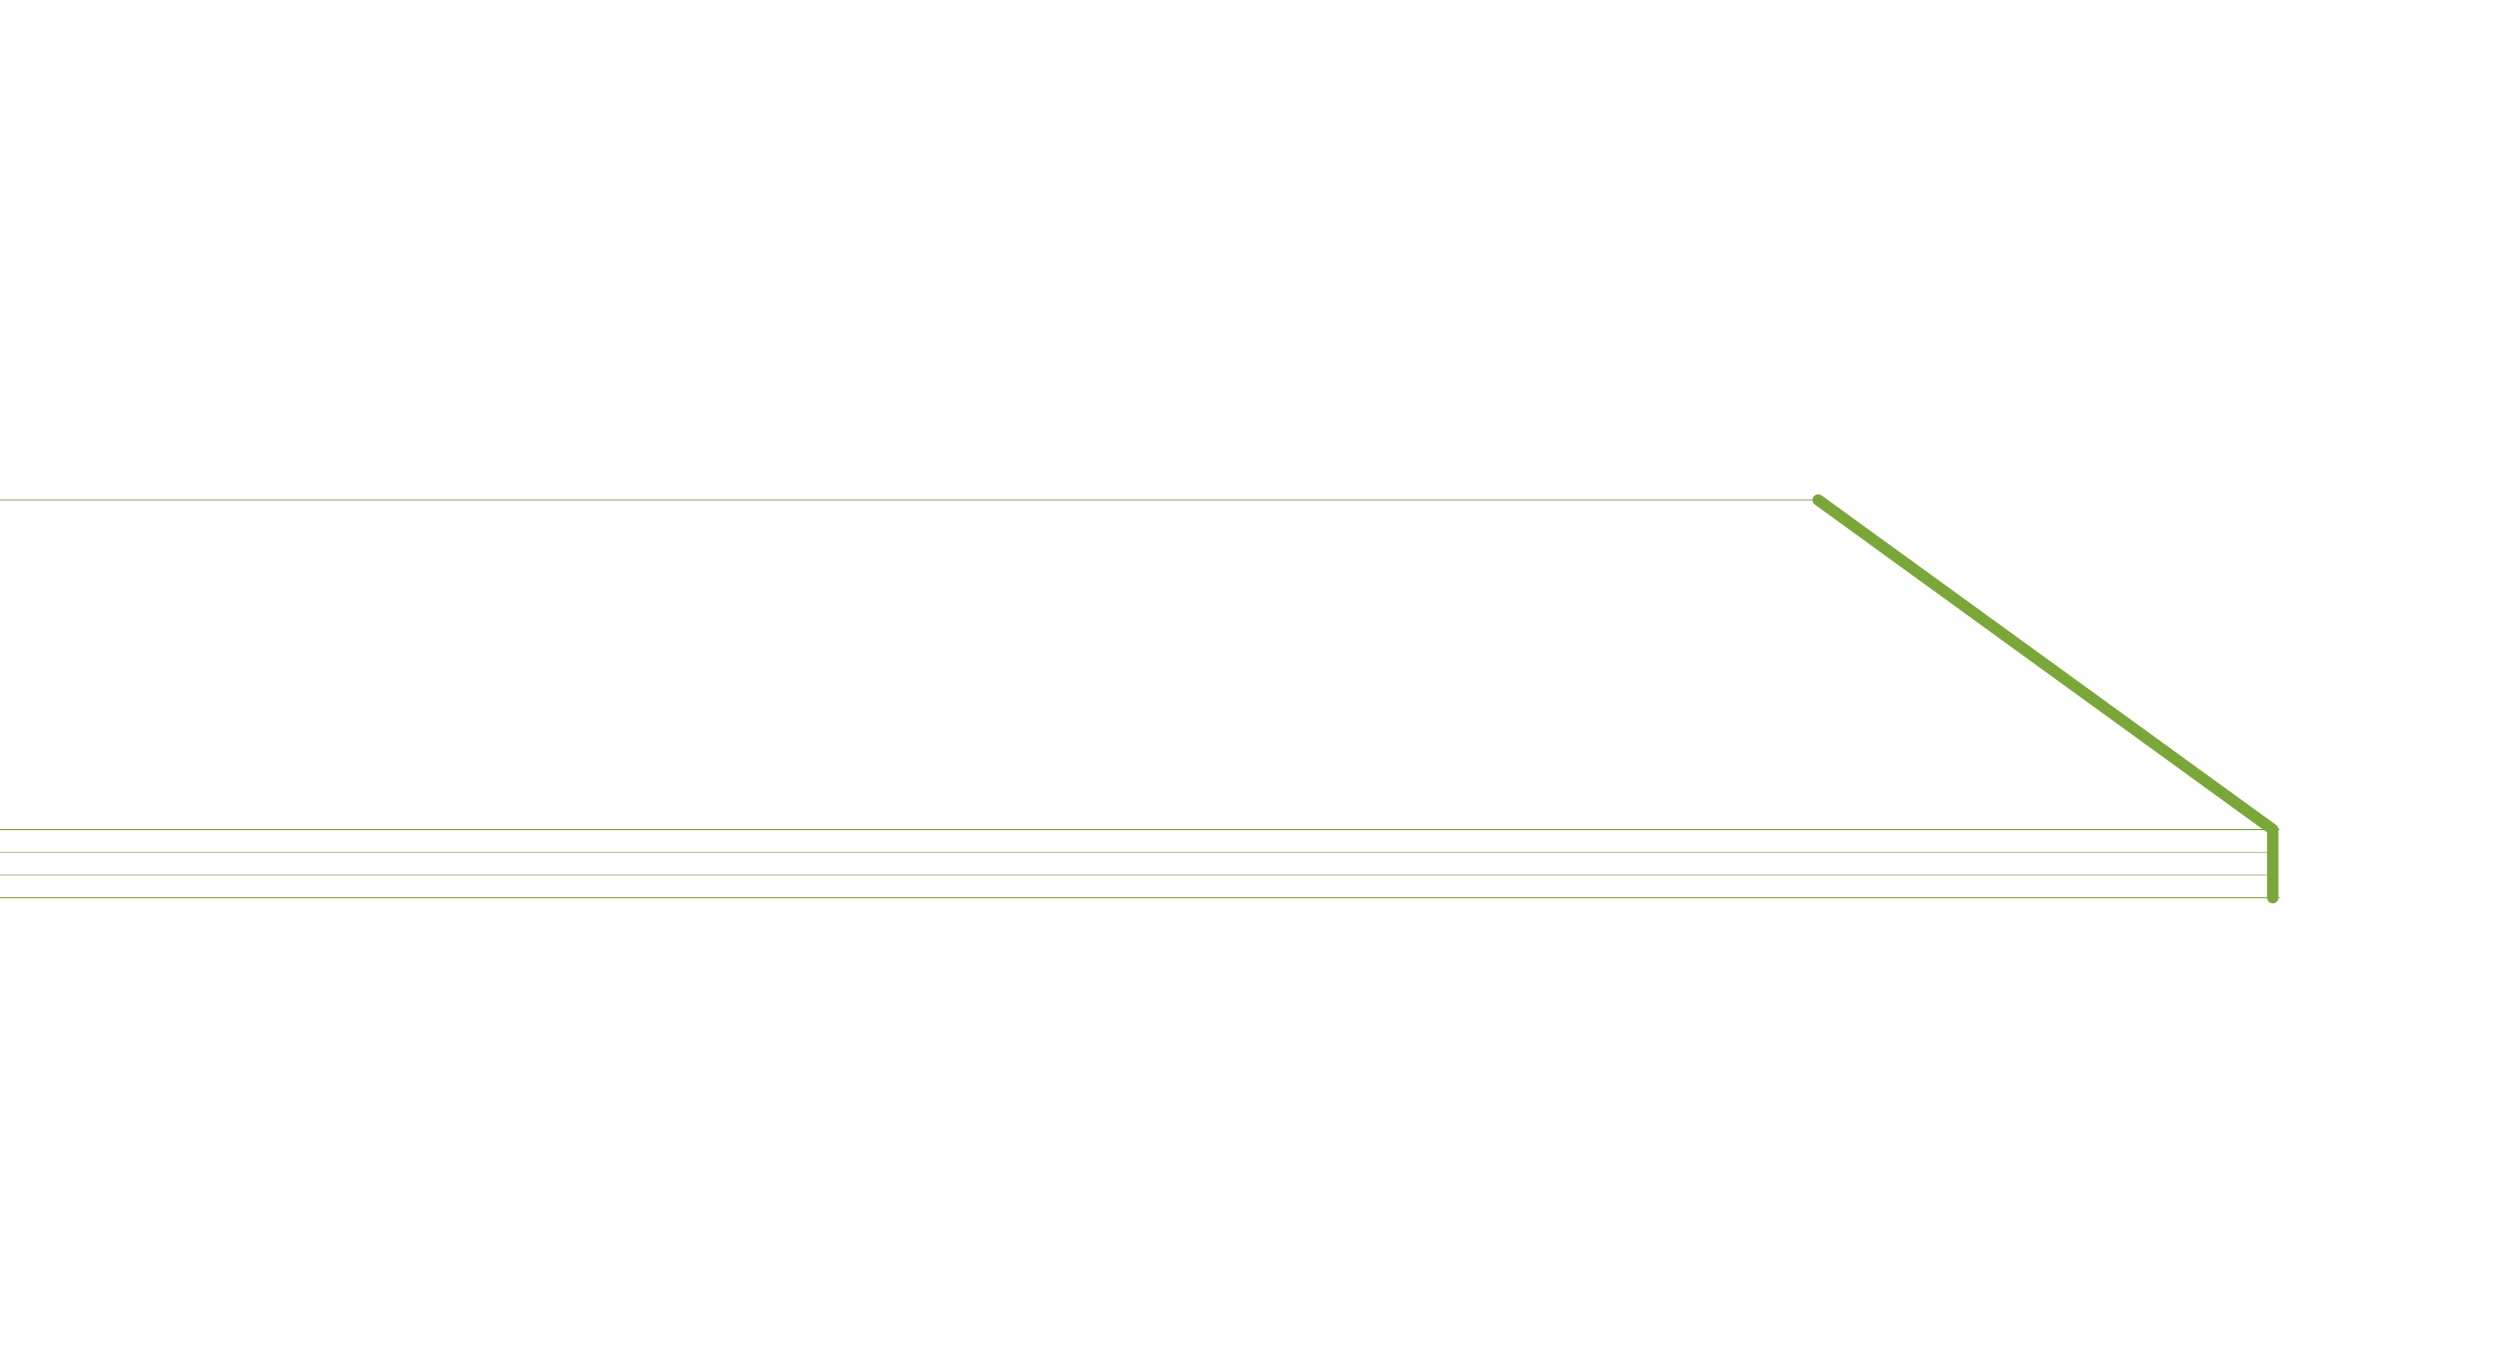
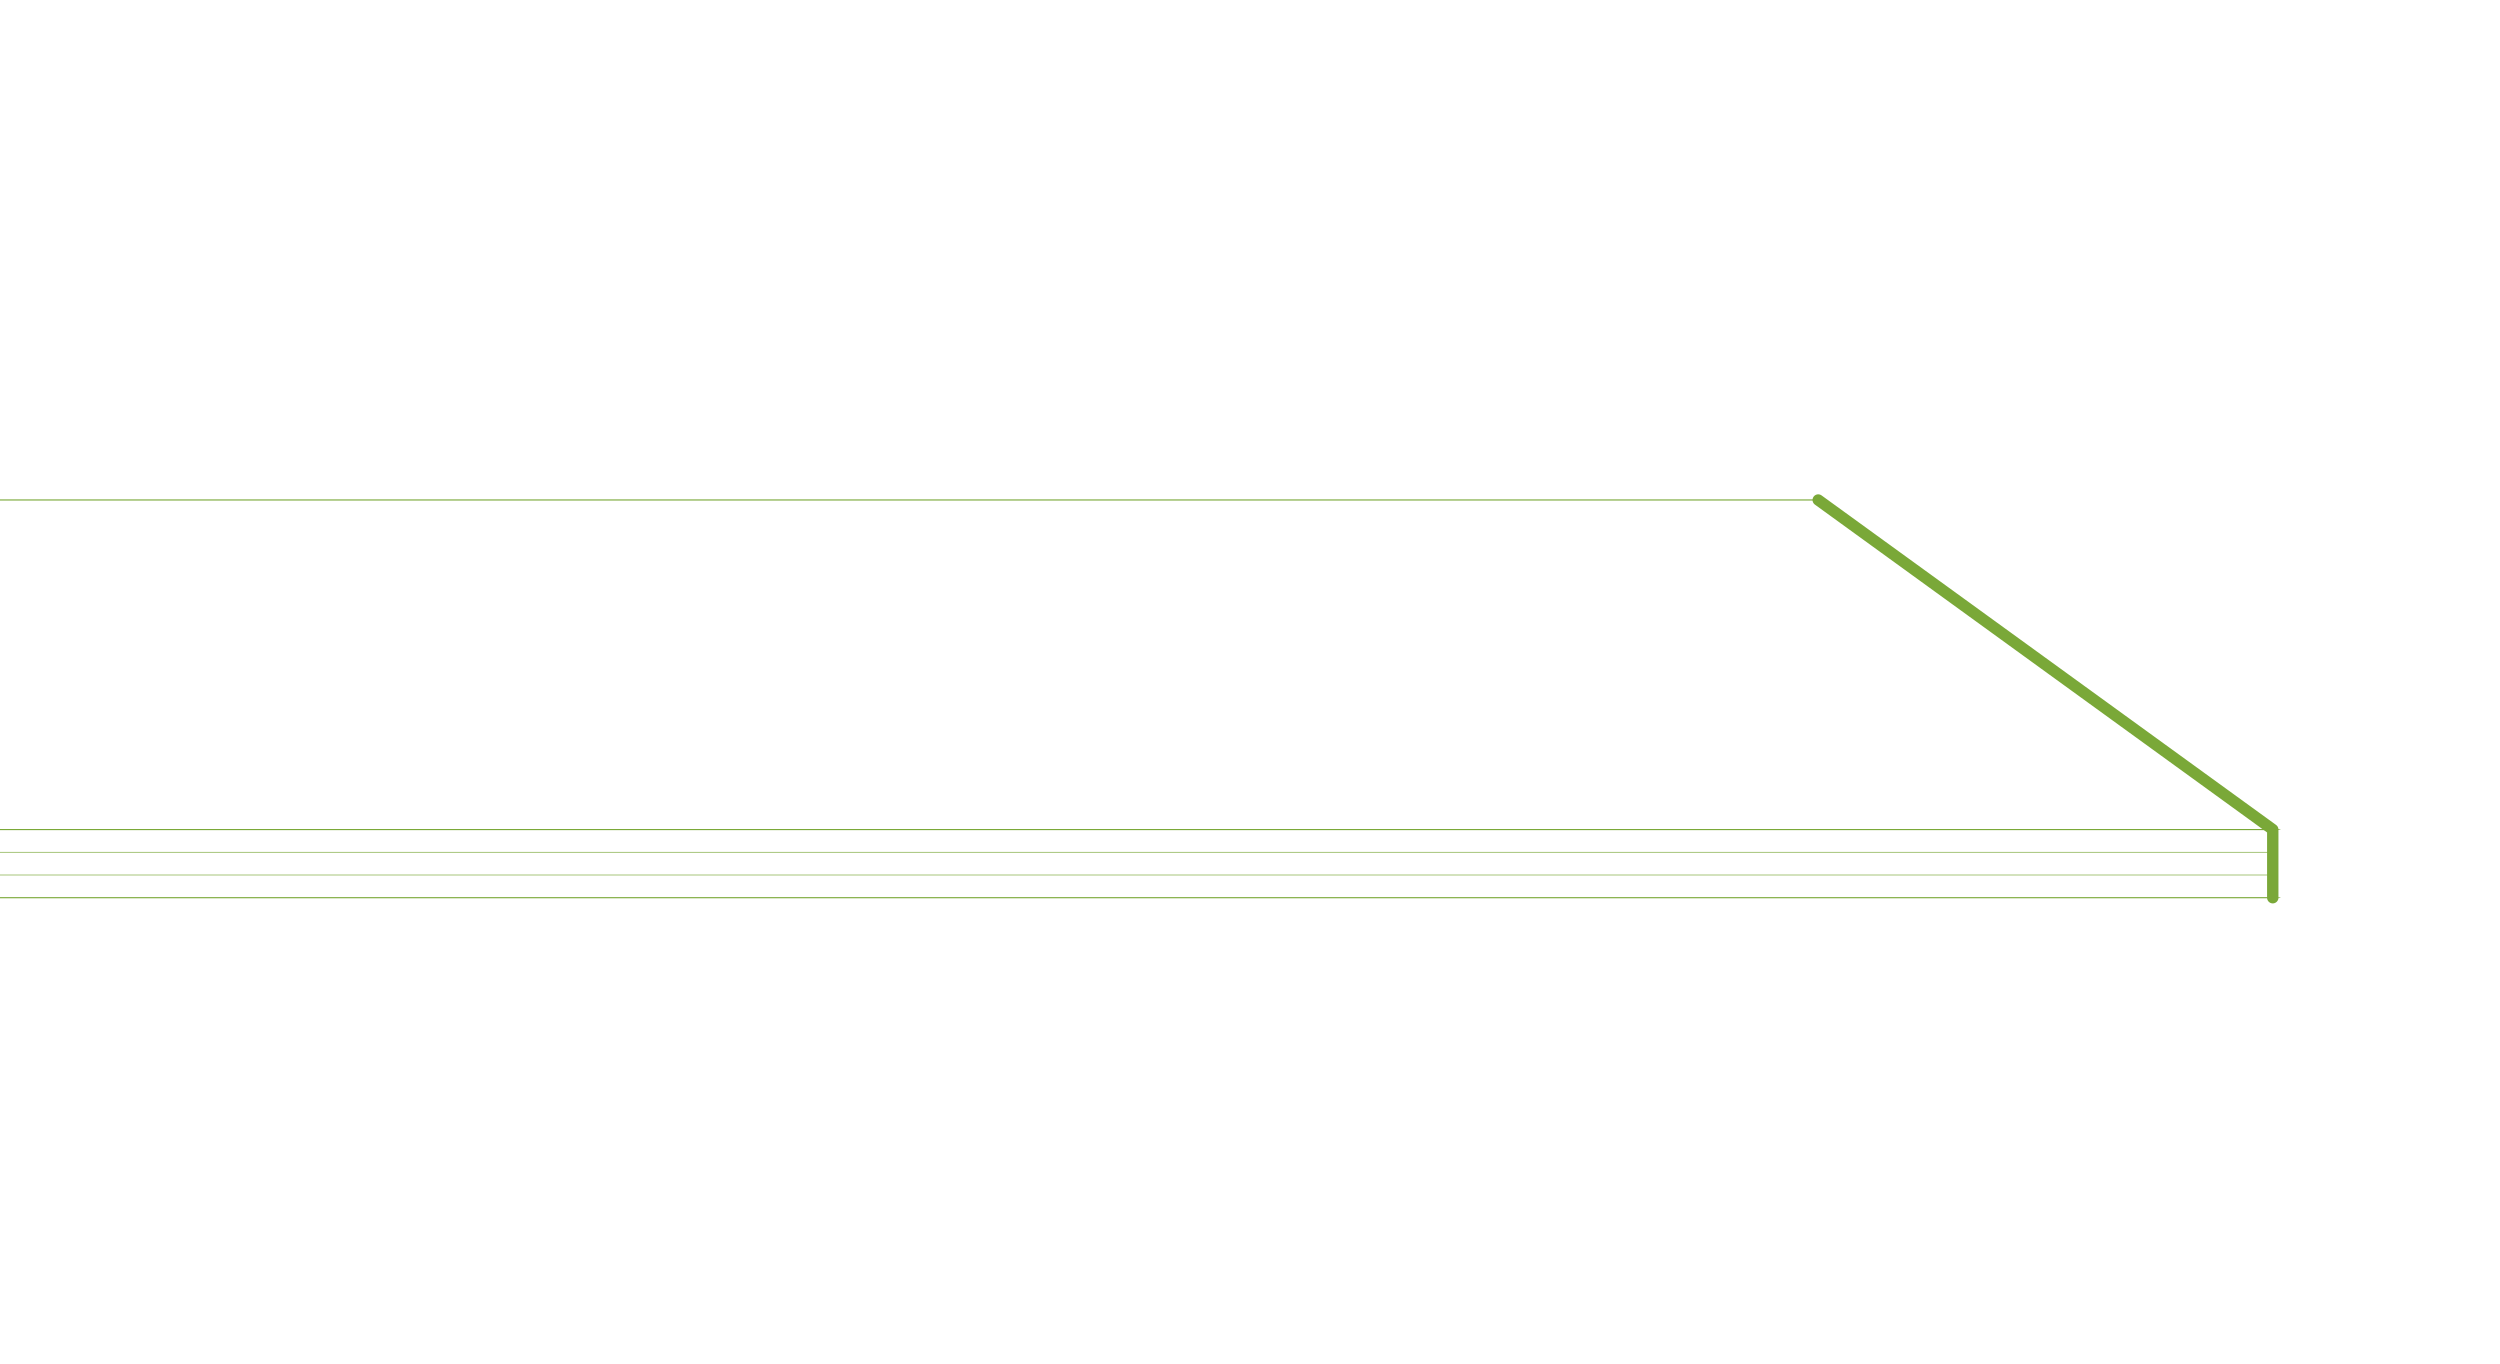
- <svg xmlns="http://www.w3.org/2000/svg" width="100%" height="100%" viewBox="0 0 1100 600" version="1.1" xml:space="preserve" style="fill-rule:evenodd;clip-rule:evenodd;stroke-linecap:round;">
+ <svg xmlns="http://www.w3.org/2000/svg" width="100%" height="100%" viewBox="0 0 1100 600" version="1.1" xml:space="preserve" style="fill-rule:evenodd;clip-rule:evenodd;stroke-linecap:round;stroke-miterlimit:1.5;">
  <g transform="matrix(-6.67567e-15,1.99046,-27.75,1.2222e-15,4330.01,-401.185)">
    <path d="M400,120L400,160" style="fill:none;fill-rule:nonzero;stroke:rgb(122,168,56);stroke-width:0.25px;" />
  </g>
  <g transform="matrix(-6.67567e-15,1.99046,-27.75,1.2222e-15,4330.01,-431.185)">
    <path d="M400,120L400,160" style="fill:none;fill-rule:nonzero;stroke:rgb(122,168,56);stroke-width:0.25px;" />
  </g>
  <g transform="matrix(-6.67567e-15,1.99046,-27.75,1.2222e-15,4330.01,-421.185)">
    <path d="M400,120L400,160" style="fill:none;fill-rule:nonzero;stroke:rgb(122,168,56);stroke-width:0.15px;" />
  </g>
  <g transform="matrix(-6.67567e-15,1.99046,-27.75,1.2222e-15,4330.01,-411.185)">
    <path d="M400,120L400,160" style="fill:none;fill-rule:nonzero;stroke:rgb(122,168,56);stroke-width:0.15px;" />
  </g>
  <g transform="matrix(6.67567e-15,1.99046,27.75,1.2222e-15,-3639.99,-576.185)">
-     <path d="M400,117.477L400,160" style="fill:none;fill-rule:nonzero;stroke:rgb(122,168,56);stroke-width:0.2px;stroke-miterlimit:1.5;" />
+     <path d="M400,117.477L400,160" style="fill:none;fill-rule:nonzero;stroke:rgb(122,168,56);stroke-width:0.25px;stroke-linejoin:round;" />
  </g>
  <g transform="matrix(1,0,0,1,-59.9868,0)">
-     <path d="M860,220L1060,365L1060,395" style="fill:none;stroke:rgb(122,168,56);stroke-width:5px;stroke-linejoin:round;stroke-miterlimit:1.5;" />
+     <path d="M860,220L1060,365L1060,395" style="fill:none;stroke:rgb(122,168,56);stroke-width:5px;stroke-linejoin:round;" />
  </g>
</svg>
